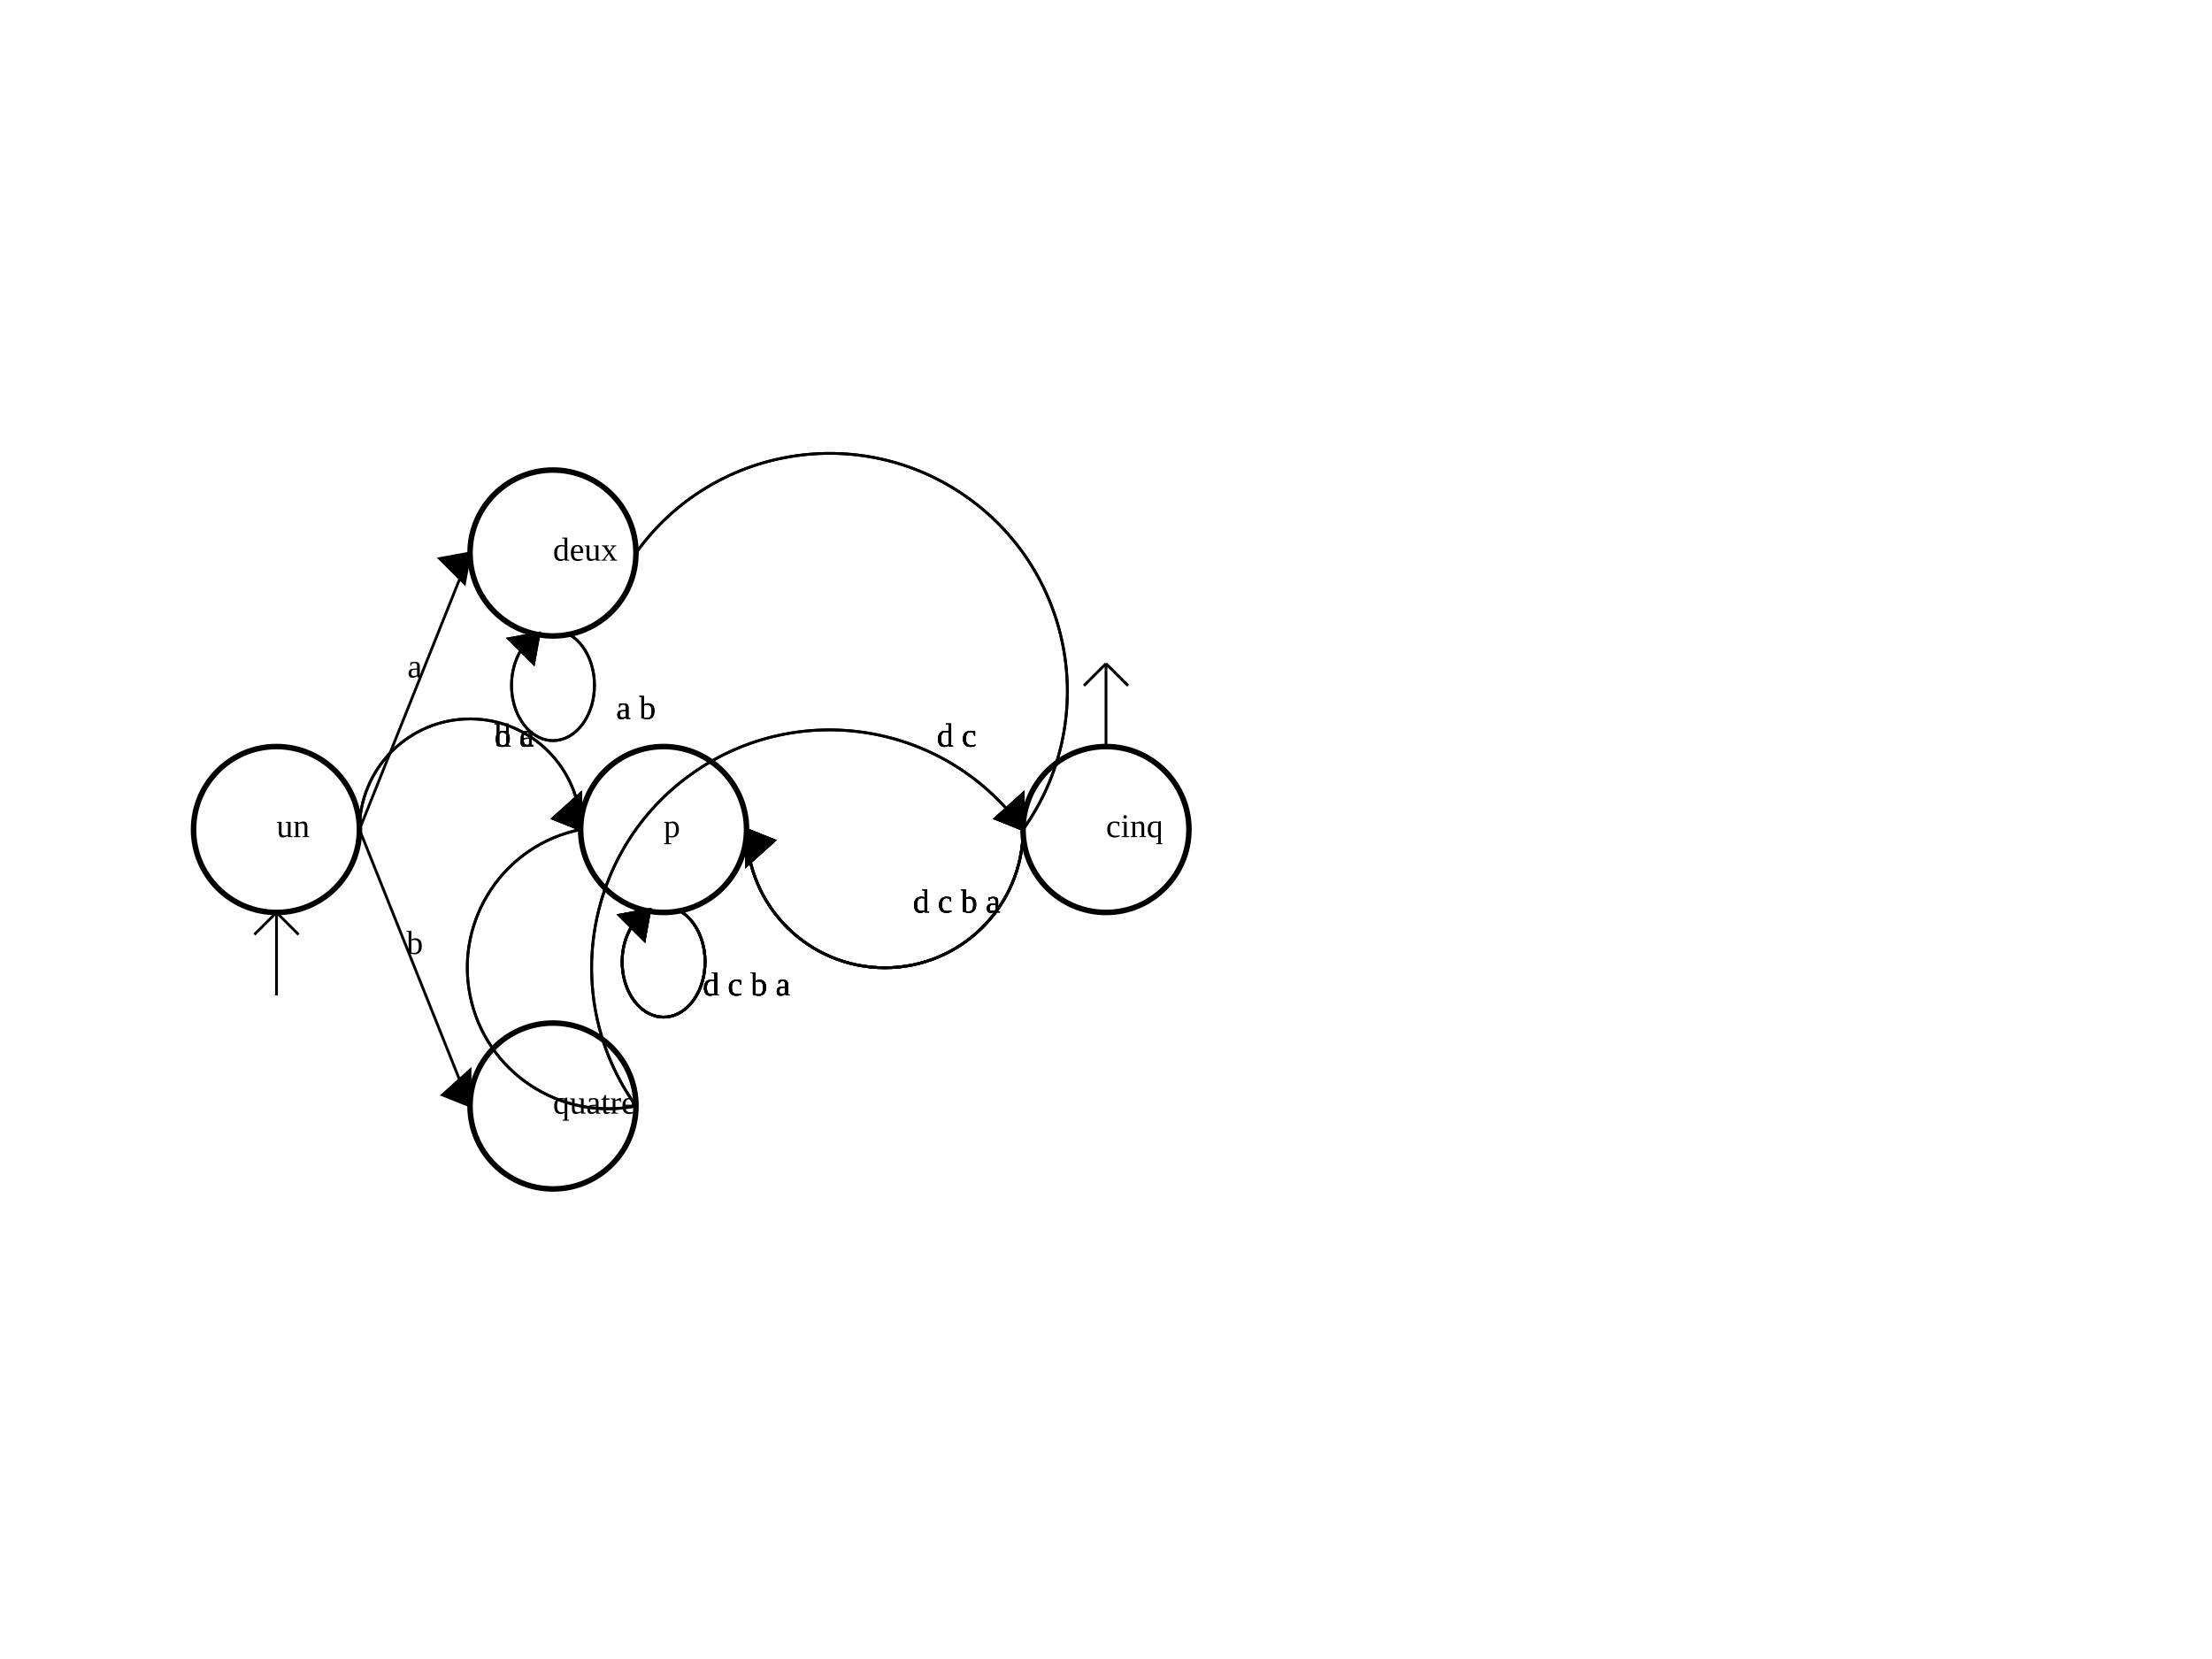
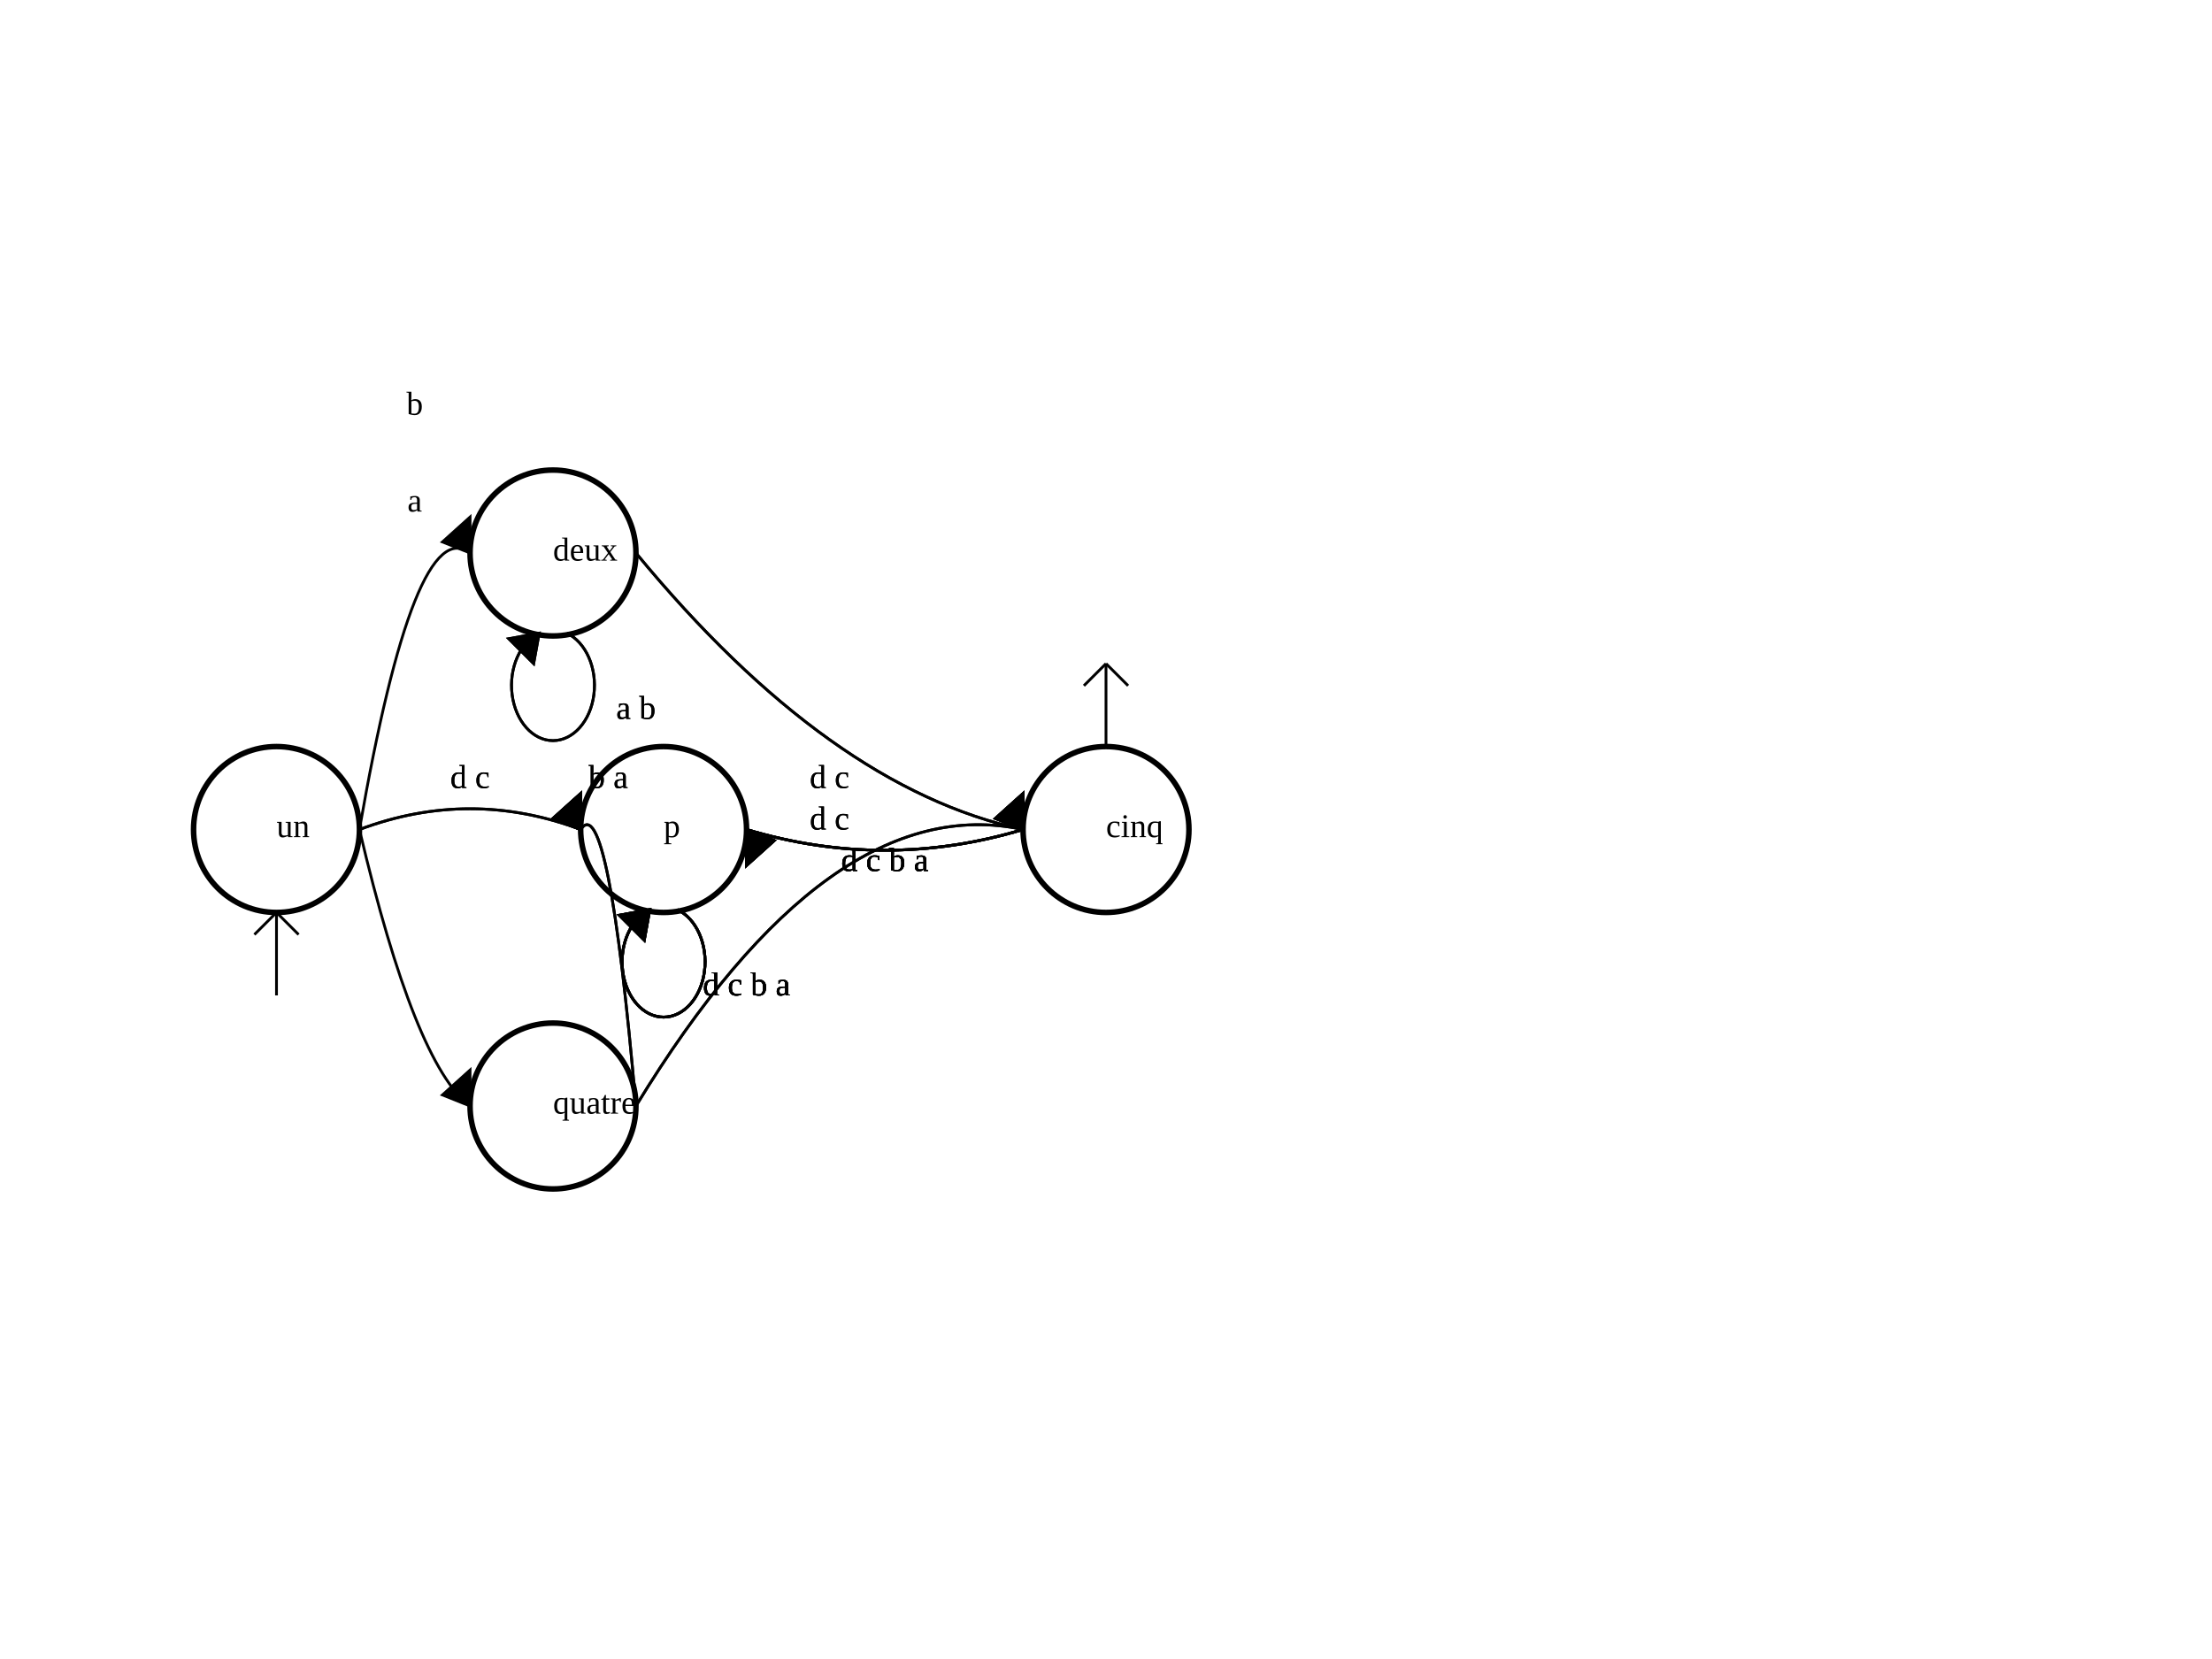
<svg xmlns="http://www.w3.org/2000/svg" width="800" height="600" viewBox="0 0 800 600">
  <circle cx="240" cy="300" r="30 " stroke="black" stroke-width="2" fill="none"> </circle>
  <text x="240" y="300" dominant-baseline="middle " fill="black">p</text>
  <circle cx="400" cy="300" r="30 " stroke="black" stroke-width="2" fill="none"> </circle>
  <text x="400" y="300" dominant-baseline="middle " fill="black">cinq</text>
  <circle cx="200" cy="400" r="30 " stroke="black" stroke-width="2" fill="none"> </circle>
  <text x="200" y="400" dominant-baseline="middle " fill="black">quatre</text>
  <circle cx="200" cy="200" r="30 " stroke="black" stroke-width="2" fill="none"> </circle>
  <text x="200" y="200" dominant-baseline="middle " fill="black">deux</text>
  <circle cx="100" cy="300" r="30 " stroke="black" stroke-width="2" fill="none"> </circle>
  <text x="100" y="300" dominant-baseline="middle " fill="black">un</text>
  <path fill="none" d="M245 329 A 15 20 0 1 1 235 329" stroke="black" />
  <text x="270" y="360" fill="black" text-anchor="middle"> d c b a  </text>
  <path fill="black" d="M235,329l -11 2 l 9 9 Z" stroke="black" />
  <path fill="none" d="M245 329 A 15 20 0 1 1 235 329" stroke="black" />
  <text x="270" y="360" fill="black" text-anchor="middle"> d c b a  </text>
  <path fill="black" d="M235,329l -11 2 l 9 9 Z" stroke="black" />
  <path fill="none" d="M245 329 A 15 20 0 1 1 235 329" stroke="black" />
  <text x="270" y="360" fill="black" text-anchor="middle"> d c b a  </text>
  <path fill="black" d="M235,329l -11 2 l 9 9 Z" stroke="black" />
  <path fill="none" d="M245 329 A 15 20 0 1 1 235 329" stroke="black" />
  <text x="270" y="360" fill="black" text-anchor="middle"> d c b a  </text>
  <path fill="black" d="M235,329l -11 2 l 9 9 Z" stroke="black" />
-   <path fill="none" d="M370,300 A 10,10 0 0 1 270,300" stroke="black" />
-   <text x="346" y="330" fill="black" text-anchor="middle"> d c b a  </text>
-   <path fill="black" d="M270,300 l 10 4 l -10 9 Z" stroke="black" />
-   <path fill="none" d="M370,300 A 10,10 0 0 1 270,300" stroke="black" />
-   <text x="346" y="330" fill="black" text-anchor="middle"> d c b a  </text>
-   <path fill="black" d="M270,300 l 10 4 l -10 9 Z" stroke="black" />
-   <path fill="none" d="M370,300 A 10,10 0 0 1 270,300" stroke="black" />
-   <text x="346" y="330" fill="black" text-anchor="middle"> d c b a  </text>
-   <path fill="black" d="M270,300 l 10 4 l -10 9 Z" stroke="black" />
-   <path fill="none" d="M370,300 A 10,10 0 0 1 270,300" stroke="black" />
-   <text x="346" y="330" fill="black" text-anchor="middle"> d c b a  </text>
-   <path fill="black" d="M270,300 l 10 4 l -10 9 Z" stroke="black" />
-   <path fill="none" d="M230,400 A 10,10 0 0 1 210,300" stroke="black" />
-   <text x="186" y="270" fill="black" text-anchor="middle"> b a  </text>
+   <path fill="none" d="M370 300 Q 320 315 270 300" stroke="black" />
+   <text x="320" y="315" fill="black" text-anchor="middle"> d c b a  </text>
+   <path fill="black" d="M270,300l 10 4 l -10 9 Z" stroke="black" />
+   <path fill="none" d="M370 300 Q 320 315 270 300" stroke="black" />
+   <text x="320" y="315" fill="black" text-anchor="middle"> d c b a  </text>
+   <path fill="black" d="M270,300l 10 4 l -10 9 Z" stroke="black" />
+   <path fill="none" d="M370 300 Q 320 315 270 300" stroke="black" />
+   <text x="320" y="315" fill="black" text-anchor="middle"> d c b a  </text>
+   <path fill="black" d="M270,300l 10 4 l -10 9 Z" stroke="black" />
+   <path fill="none" d="M370 300 Q 320 315 270 300" stroke="black" />
+   <text x="320" y="315" fill="black" text-anchor="middle"> d c b a  </text>
+   <path fill="black" d="M270,300l 10 4 l -10 9 Z" stroke="black" />
+   <path fill="none" d="M230 400 Q 220 285 210 300" stroke="black" />
+   <text x="220" y="285" fill="black" text-anchor="middle"> b a  </text>
  <path fill="black" d="M210,300 l -10 -4 l 10 -9 Z" stroke="black" />
-   <path fill="none" d="M230,400 A 10,10 0 0 1 210,300" stroke="black" />
-   <text x="186" y="270" fill="black" text-anchor="middle"> b a  </text>
+   <path fill="none" d="M230 400 Q 220 285 210 300" stroke="black" />
+   <text x="220" y="285" fill="black" text-anchor="middle"> b a  </text>
  <path fill="black" d="M210,300 l -10 -4 l 10 -9 Z" stroke="black" />
-   <path fill="none" d="M130,300 A 10,10 0 0 1 210,300" stroke="black" />
-   <text x="186" y="270" fill="black" text-anchor="middle"> d c  </text>
+   <path fill="none" d="M130 300 Q 170 285 210 300" stroke="black" />
+   <text x="170" y="285" fill="black" text-anchor="middle"> d c  </text>
  <path fill="black" d="M210,300 l -10 -4 l 10 -9 Z" stroke="black" />
-   <path fill="none" d="M130,300 A 10,10 0 0 1 210,300" stroke="black" />
-   <text x="186" y="270" fill="black" text-anchor="middle"> d c  </text>
+   <path fill="none" d="M130 300 Q 170 285 210 300" stroke="black" />
+   <text x="170" y="285" fill="black" text-anchor="middle"> d c  </text>
  <path fill="black" d="M210,300 l -10 -4 l 10 -9 Z" stroke="black" />
-   <path fill="none" d="M230,400 A 10,10 0 0 1 370,300" stroke="black" />
-   <text x="346" y="270" fill="black" text-anchor="middle"> d c  </text>
+   <path fill="none" d="M230 400 Q 300 285 370 300" stroke="black" />
+   <text x="300" y="285" fill="black" text-anchor="middle"> d c  </text>
  <path fill="black" d="M370,300 l -10 -4 l 10 -9 Z" stroke="black" />
-   <path fill="none" d="M230,400 A 10,10 0 0 1 370,300" stroke="black" />
-   <text x="346" y="270" fill="black" text-anchor="middle"> d c  </text>
+   <path fill="none" d="M230 400 Q 300 285 370 300" stroke="black" />
+   <text x="300" y="285" fill="black" text-anchor="middle"> d c  </text>
  <path fill="black" d="M370,300 l -10 -4 l 10 -9 Z" stroke="black" />
-   <path fill="none" d="M230,200 A 10,10 0 0 1 370,300" stroke="black" />
-   <text x="346" y="270" fill="black" text-anchor="middle"> d c  </text>
+   <path fill="none" d="M230 200 Q 300 285 370 300" stroke="black" />
+   <text x="300" y="300" fill="black" text-anchor="middle"> d c  </text>
  <path fill="black" d="M370,300 l -10 -4 l 10 -9 Z" stroke="black" />
-   <path fill="none" d="M230,200 A 10,10 0 0 1 370,300" stroke="black" />
-   <text x="346" y="270" fill="black" text-anchor="middle"> d c  </text>
+   <path fill="none" d="M230 200 Q 300 285 370 300" stroke="black" />
+   <text x="300" y="300" fill="black" text-anchor="middle"> d c  </text>
  <path fill="black" d="M370,300 l -10 -4 l 10 -9 Z" stroke="black" />
  <path fill="none" d="M205 229 A 15 20 0 1 1 195 229" stroke="black" />
  <text x="230" y="260" fill="black" text-anchor="middle"> a b  </text>
  <path fill="black" d="M195,229l -11 2 l 9 9 Z" stroke="black" />
  <path fill="none" d="M205 229 A 15 20 0 1 1 195 229" stroke="black" />
  <text x="230" y="260" fill="black" text-anchor="middle"> a b  </text>
  <path fill="black" d="M195,229l -11 2 l 9 9 Z" stroke="black" />
-   <path fill="none" d="M130 300 L 170 400" stroke="black" />
-   <text x="150" y="345" fill="black" text-anchor="middle"> b  </text>
-   <path fill="black" d="M170,400l -10 -4 l 10 -9 Z" stroke="black" />
-   <path fill="none" d="M130 300 L 170 200" stroke="black" />
-   <text x="150" y="245" fill="black" text-anchor="middle"> a  </text>
-   <path fill="black" d="M170,200l -11 2 l 9 9 Z" stroke="black" />
+   <path fill="none" d="M130 300 Q 150 385 170 400" stroke="black" />
+   <text x="150" y="150" fill="black" text-anchor="middle"> b  </text>
+   <path fill="black" d="M170,400 l -10 -4 l 10 -9 Z" stroke="black" />
+   <path fill="none" d="M130 300 Q 150 185 170 200" stroke="black" />
+   <text x="150" y="185" fill="black" text-anchor="middle"> a  </text>
+   <path fill="black" d="M170,200 l -10 -4 l 10 -9 Z" stroke="black" />
  <path stroke="black" d="M 400 270 l 0 -30" />
  <path fill="black" d="M400,240 l -8 8 m 16 0 l -8 -8" stroke="black" />
  <path stroke="black" d="M 100 330 l 0 30" />
  <path fill="black" d="M100,330 l -8 8 m 16 0 l -8 -8" stroke="black" />
</svg>
